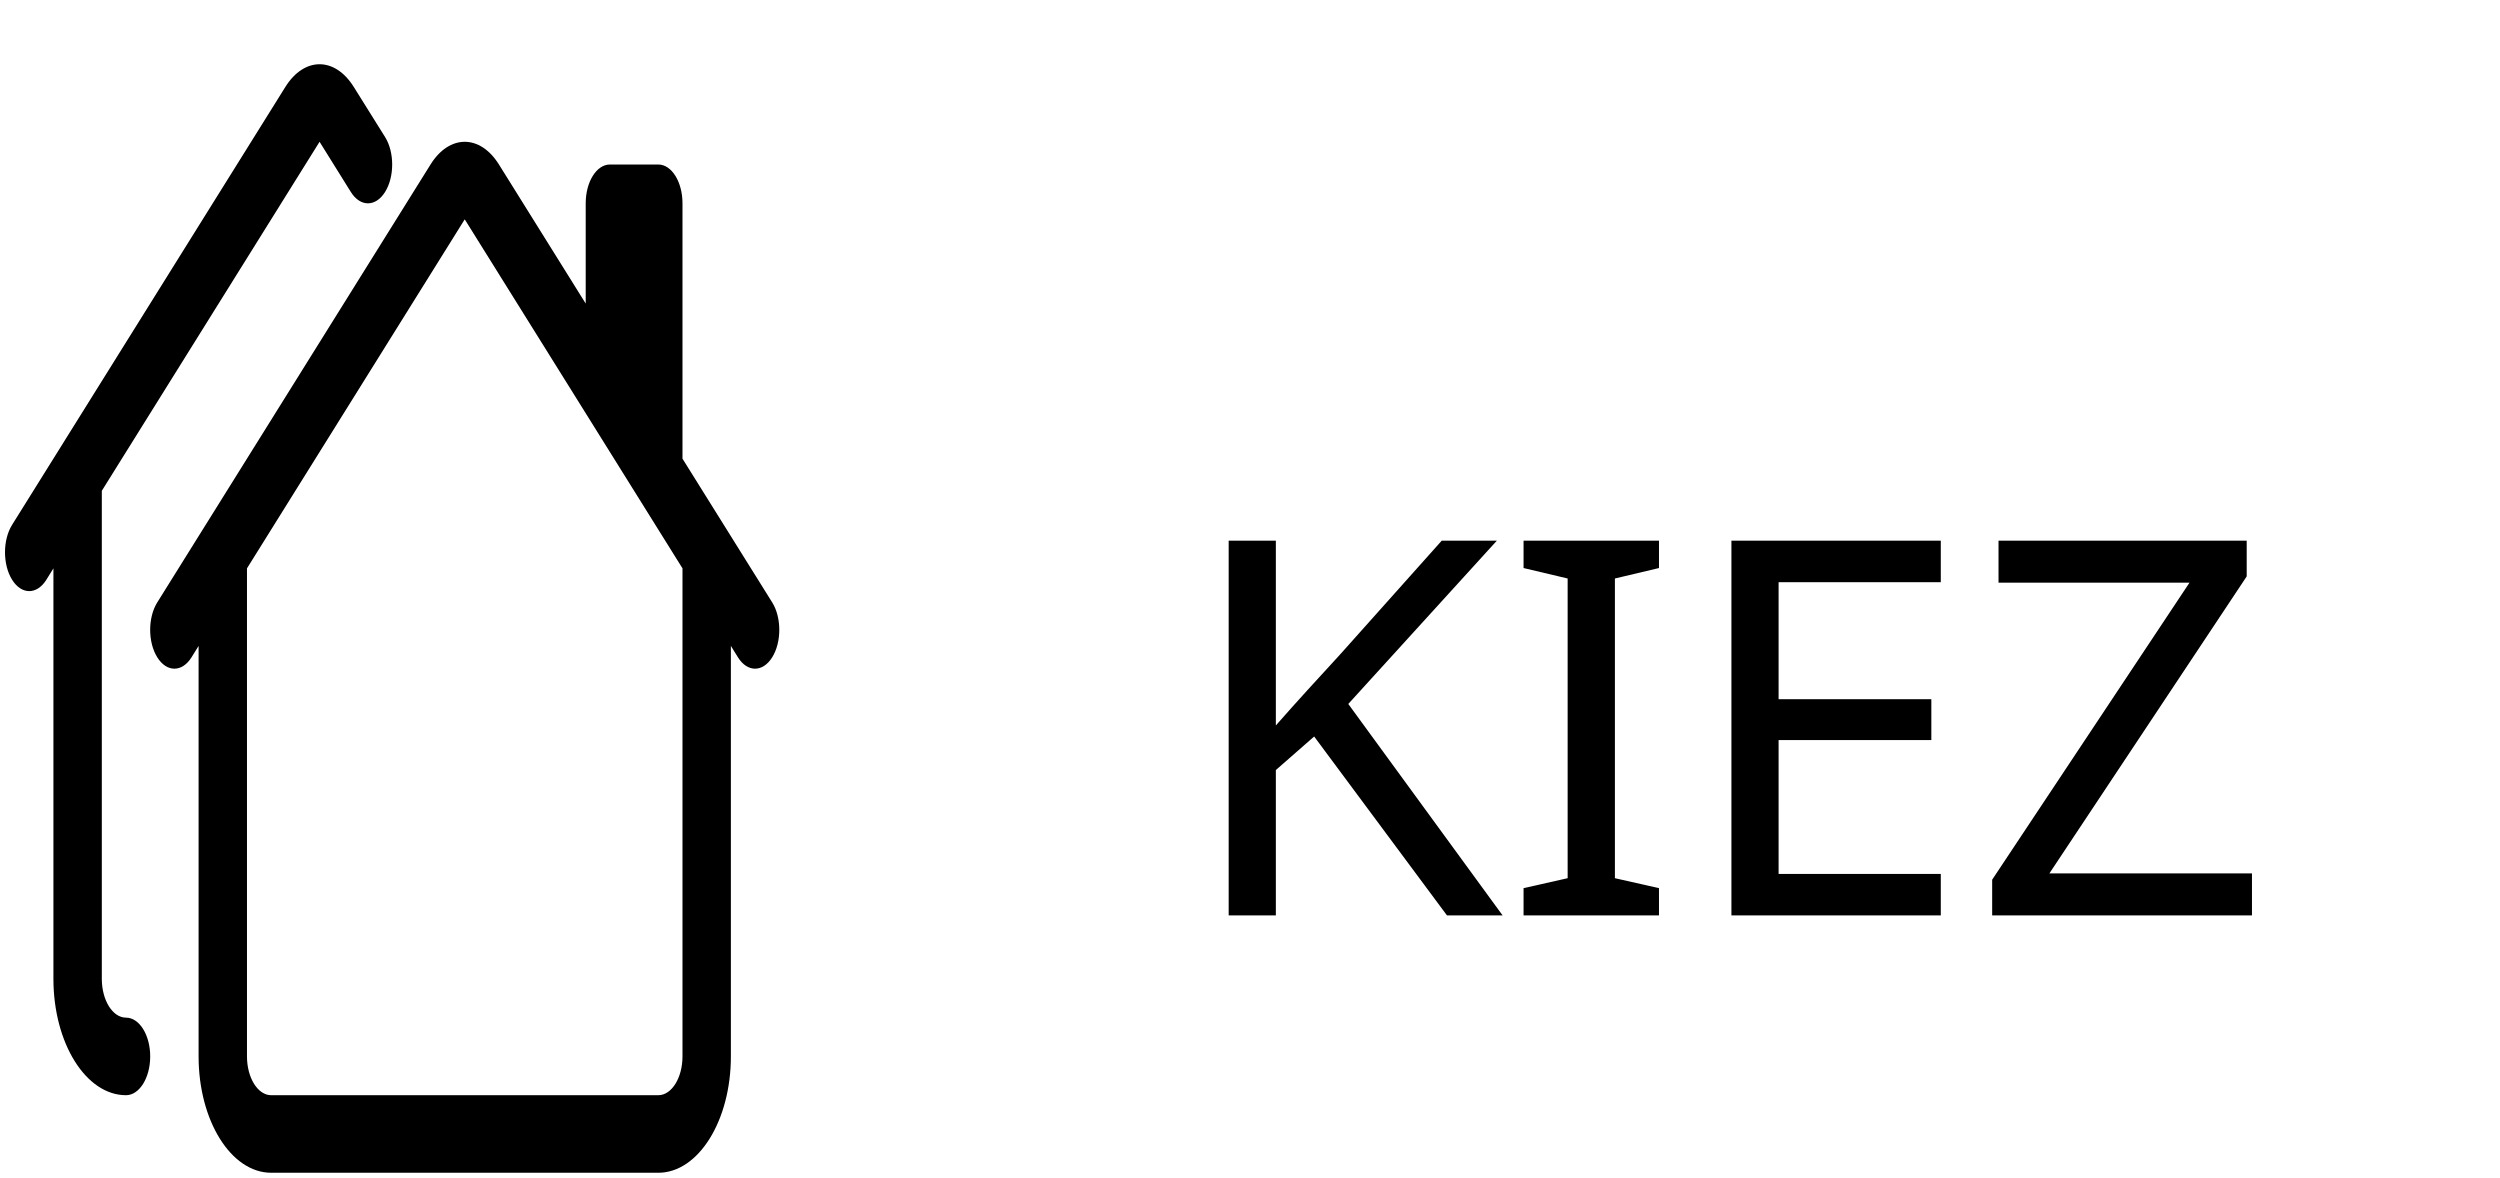
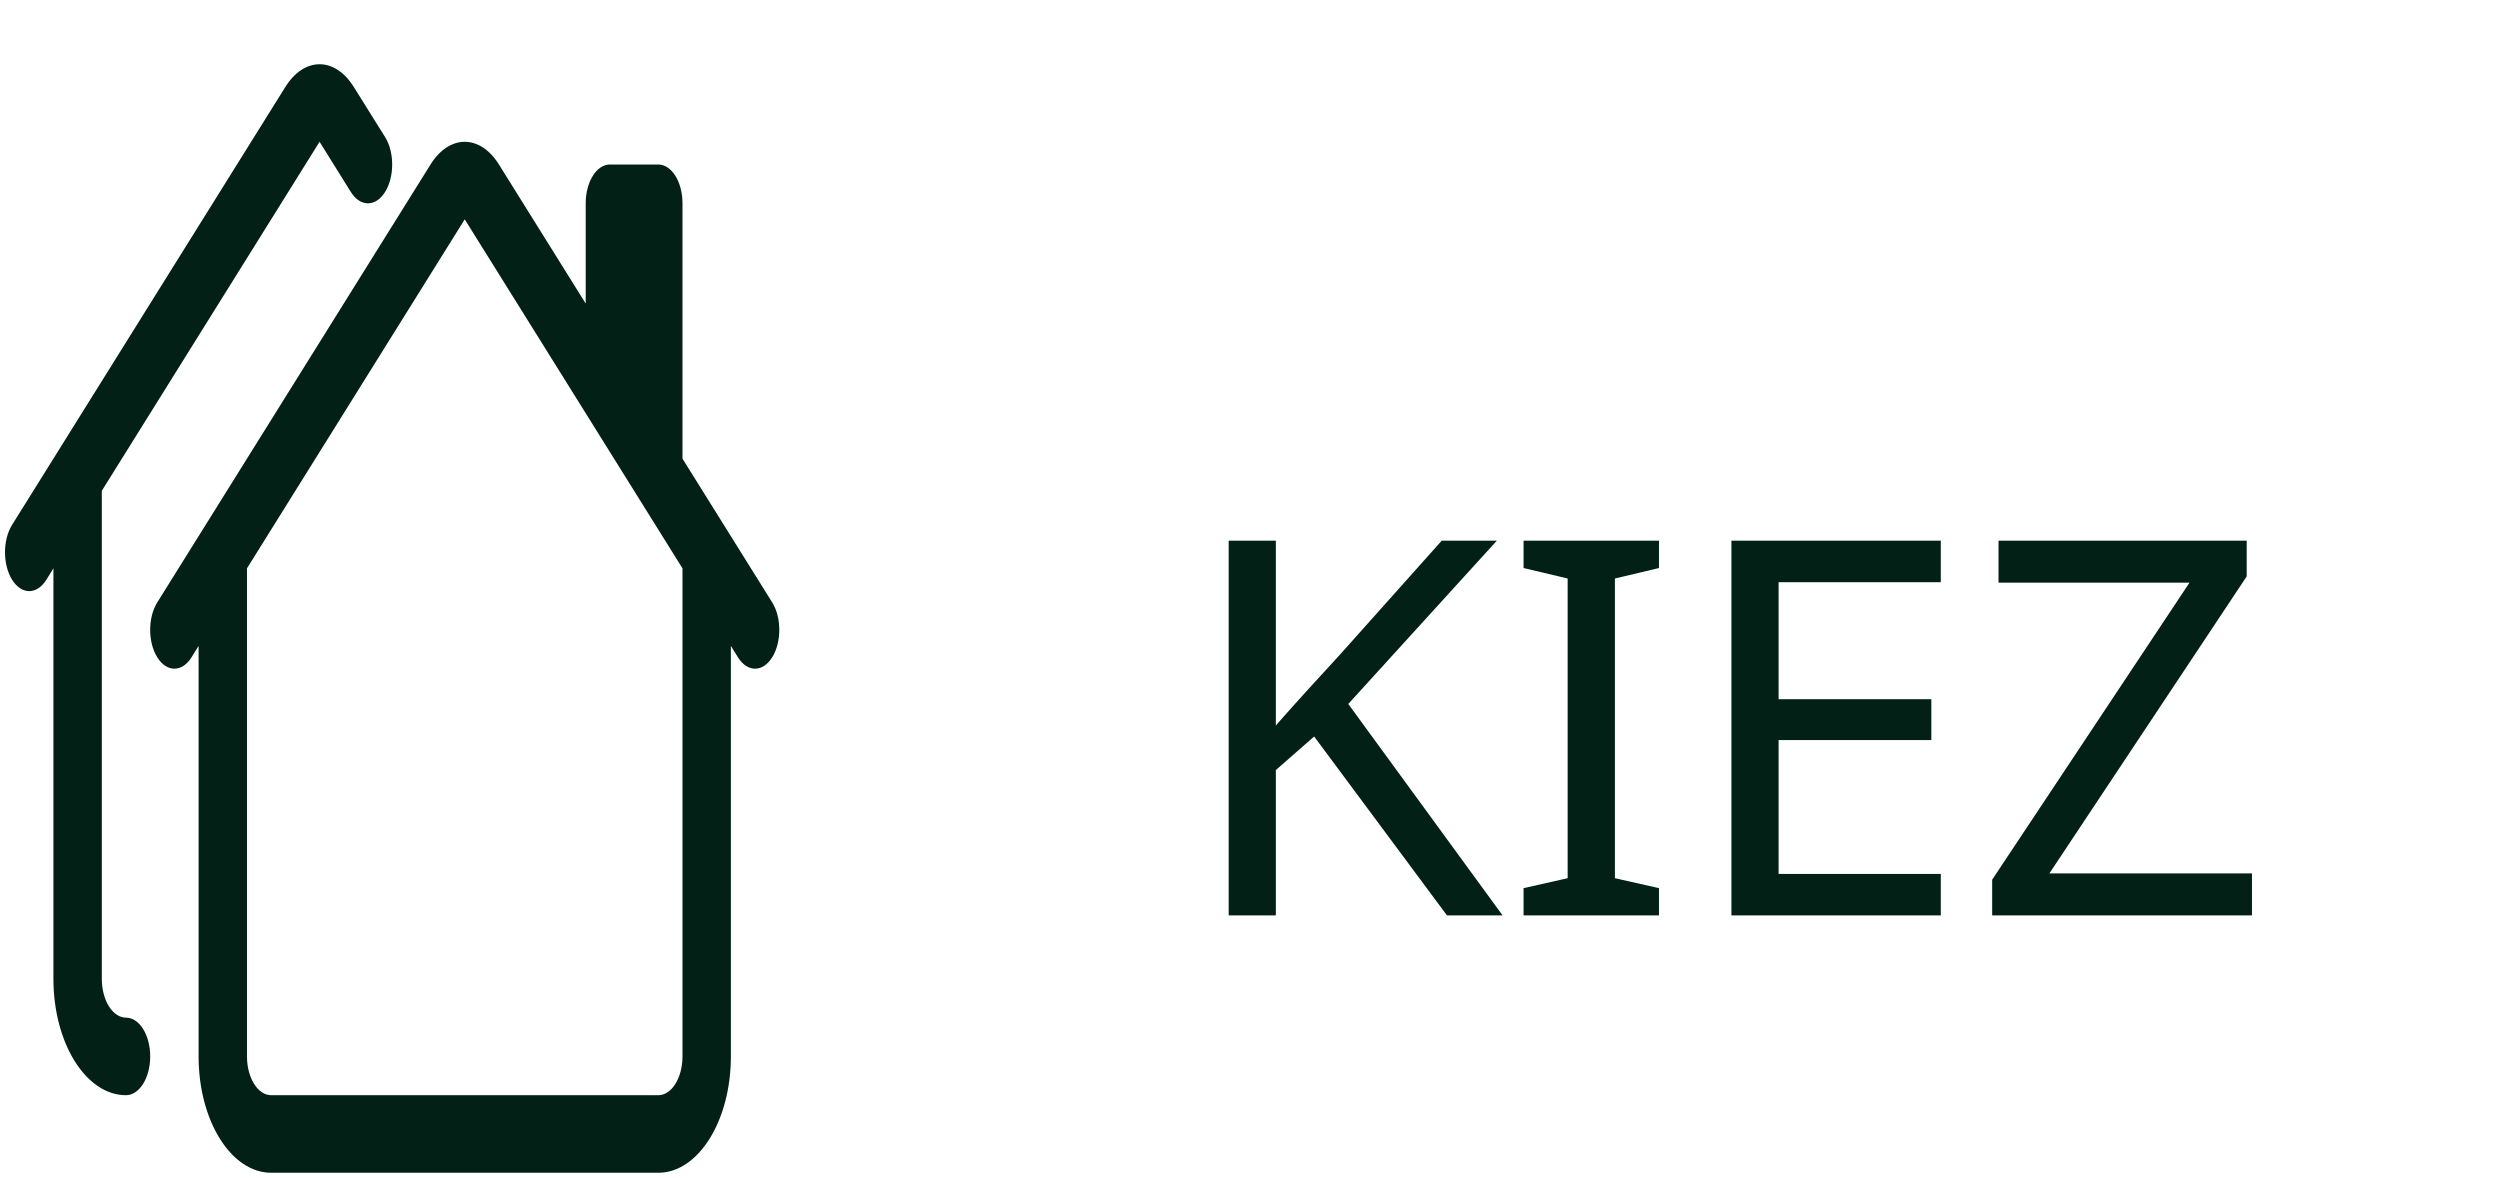
<svg xmlns="http://www.w3.org/2000/svg" width="467" height="220" viewBox="0 0 467 220">
  <g id="Group-copy-3">
-     <text id="KIEZ" xml:space="preserve" x="220" y="171" font-family="Corben" font-size="98.03" fill="#000000">KIEZ</text>
-     <path id="Path-copy" fill="#000000" stroke="none" d="M 53.304 16.242 C 56.834 10.586 62.556 10.586 66.085 16.242 L 71.934 25.601 C 73.701 28.434 73.701 33.026 71.934 35.858 C 70.167 38.691 67.301 38.691 65.534 35.858 L 59.695 26.485 L 19.019 91.68 L 19.019 182.852 C 19.019 186.853 21.042 190.096 23.538 190.096 C 26.034 190.096 28.058 193.339 28.058 197.34 C 28.058 201.341 26.034 204.584 23.538 204.584 C 16.05 204.584 9.979 194.854 9.979 182.852 L 9.979 106.168 L 8.66 108.298 C 6.892 111.13 4.027 111.13 2.26 108.298 C 0.493 105.465 0.493 100.873 2.26 98.04 L 53.304 16.242 Z M 80.422 30.73 C 83.951 25.074 89.673 25.074 93.203 30.73 L 109.41 56.706 L 109.41 37.974 C 109.41 33.973 111.434 30.73 113.93 30.73 L 122.969 30.73 C 125.465 30.73 127.489 33.973 127.489 37.974 L 127.489 85.682 L 144.247 112.528 C 146.014 115.361 146.014 119.953 144.247 122.786 C 142.48 125.618 139.615 125.618 137.847 122.786 L 136.528 120.656 L 136.528 197.34 C 136.528 209.342 130.457 219.072 122.969 219.072 L 50.656 219.072 C 43.167 219.072 37.097 209.342 37.097 197.34 L 37.097 120.656 L 35.777 122.786 C 34.01 125.618 31.145 125.618 29.377 122.786 C 27.61 119.953 27.61 115.361 29.377 112.528 L 80.422 30.73 Z M 86.812 40.973 L 46.136 106.168 L 46.136 197.34 C 46.136 201.341 48.159 204.584 50.656 204.584 L 122.969 204.584 C 125.465 204.584 127.489 201.341 127.489 197.34 L 127.489 106.168 L 86.812 40.973 Z" />
+     <text id="KIEZ" xml:space="preserve" x="220" y="171" font-family="Corben" font-size="98.03" fill="#032017">KIEZ</text>
+     <path id="Path-copy" fill="#032017" stroke="none" d="M 53.304 16.242 C 56.834 10.586 62.556 10.586 66.085 16.242 L 71.934 25.601 C 73.701 28.434 73.701 33.026 71.934 35.858 C 70.167 38.691 67.301 38.691 65.534 35.858 L 59.695 26.485 L 19.019 91.68 L 19.019 182.852 C 19.019 186.853 21.042 190.096 23.538 190.096 C 26.034 190.096 28.058 193.339 28.058 197.34 C 28.058 201.341 26.034 204.584 23.538 204.584 C 16.05 204.584 9.979 194.854 9.979 182.852 L 9.979 106.168 L 8.66 108.298 C 6.892 111.13 4.027 111.13 2.26 108.298 C 0.493 105.465 0.493 100.873 2.26 98.04 L 53.304 16.242 Z M 80.422 30.73 C 83.951 25.074 89.673 25.074 93.203 30.73 L 109.41 56.706 L 109.41 37.974 C 109.41 33.973 111.434 30.73 113.93 30.73 L 122.969 30.73 C 125.465 30.73 127.489 33.973 127.489 37.974 L 127.489 85.682 L 144.247 112.528 C 146.014 115.361 146.014 119.953 144.247 122.786 C 142.48 125.618 139.615 125.618 137.847 122.786 L 136.528 120.656 L 136.528 197.34 C 136.528 209.342 130.457 219.072 122.969 219.072 L 50.656 219.072 C 43.167 219.072 37.097 209.342 37.097 197.34 L 37.097 120.656 L 35.777 122.786 C 34.01 125.618 31.145 125.618 29.377 122.786 C 27.61 119.953 27.61 115.361 29.377 112.528 L 80.422 30.73 Z M 86.812 40.973 L 46.136 106.168 L 46.136 197.34 C 46.136 201.341 48.159 204.584 50.656 204.584 L 122.969 204.584 C 125.465 204.584 127.489 201.341 127.489 197.34 L 127.489 106.168 L 86.812 40.973 Z" />
  </g>
</svg>
